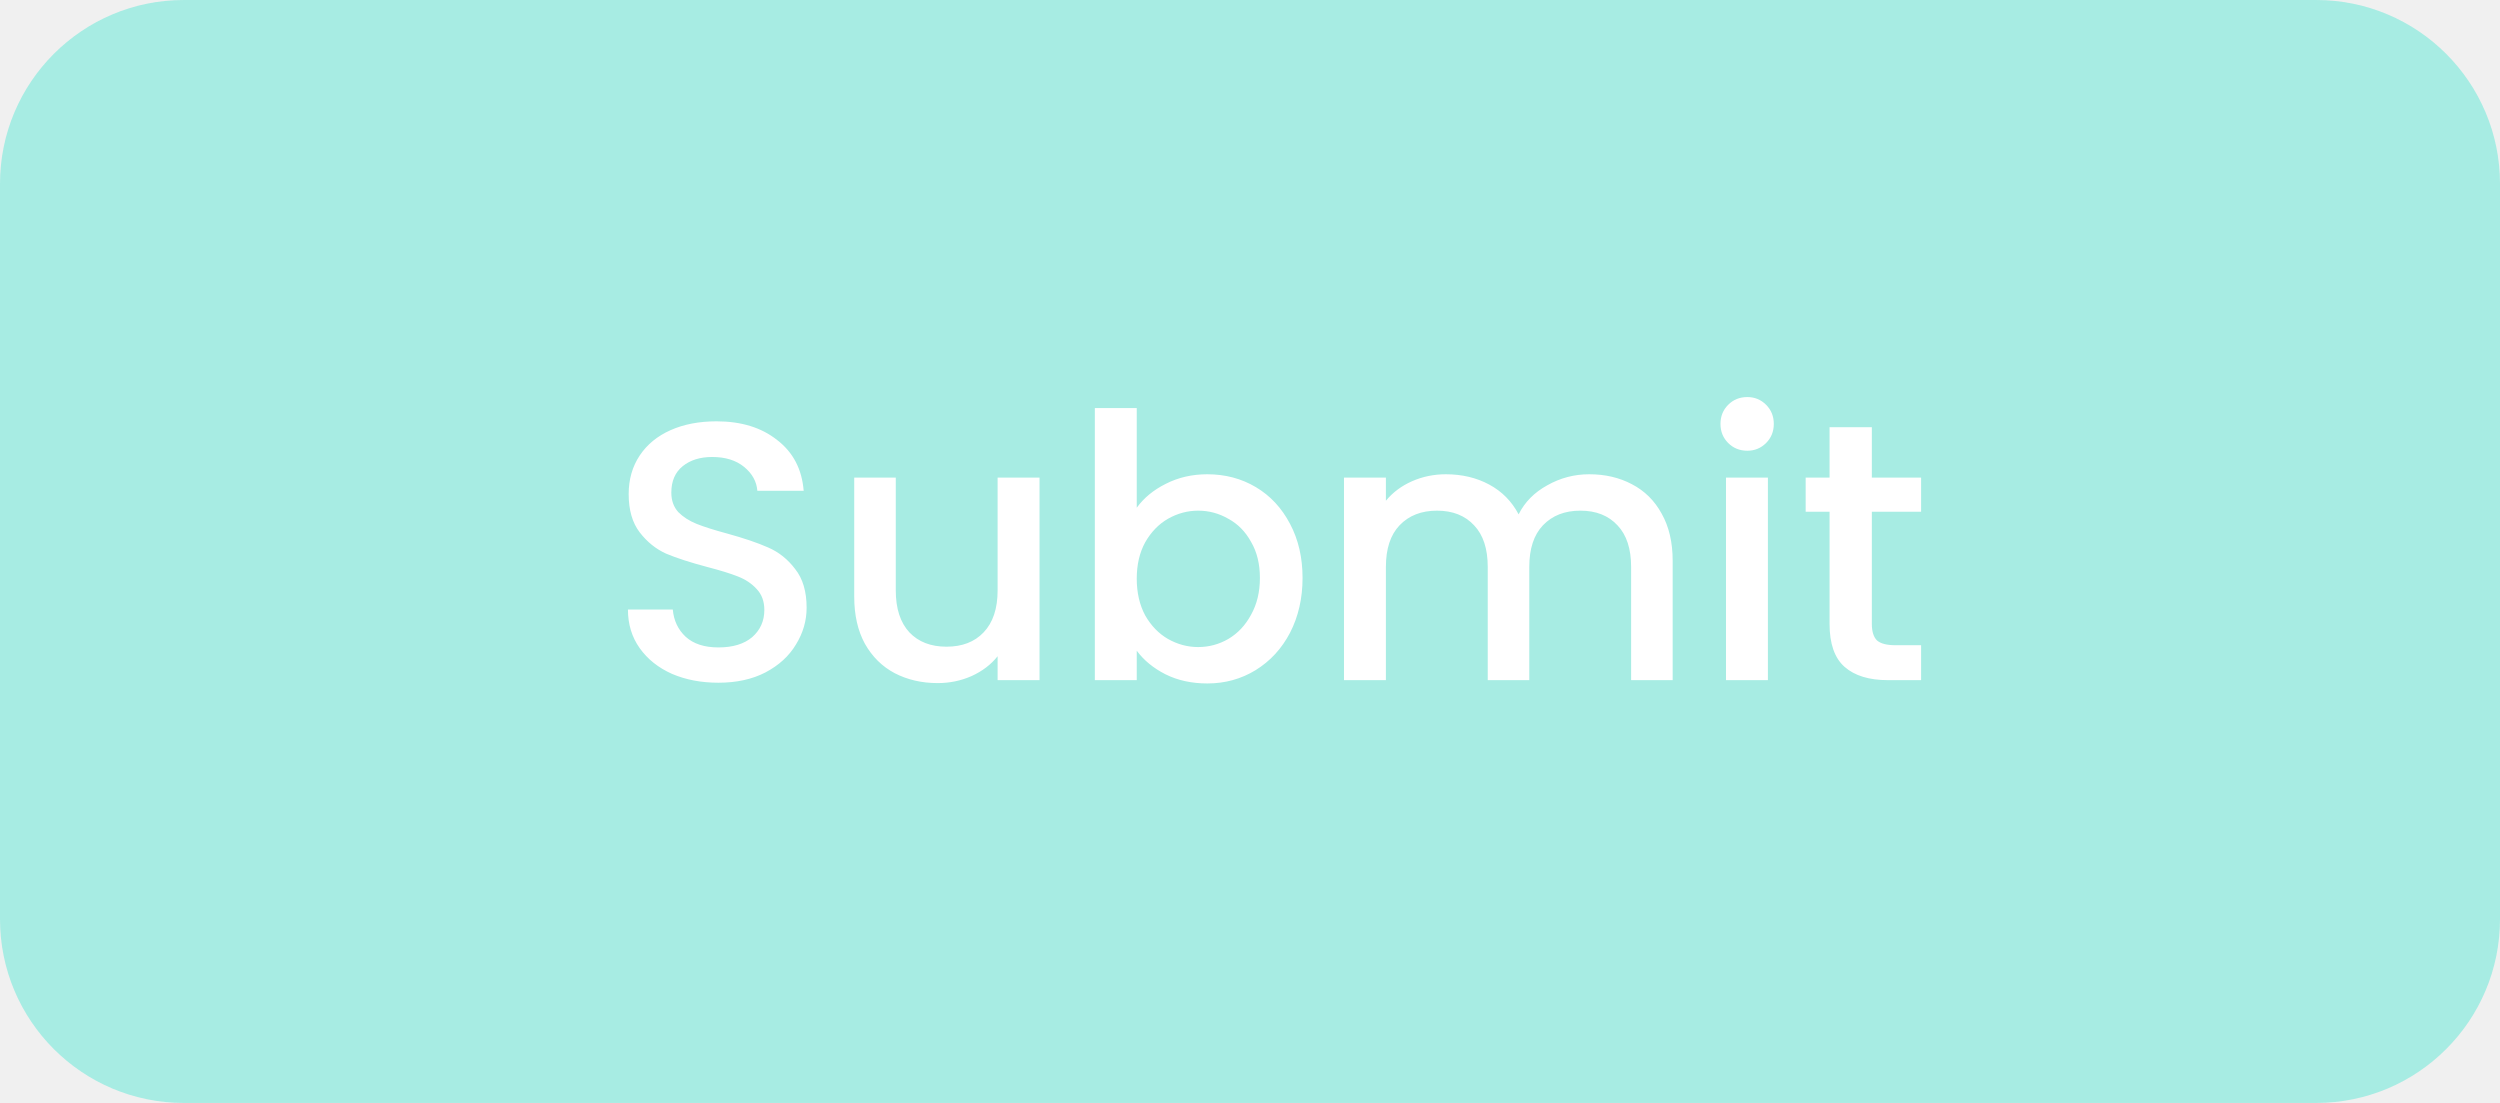
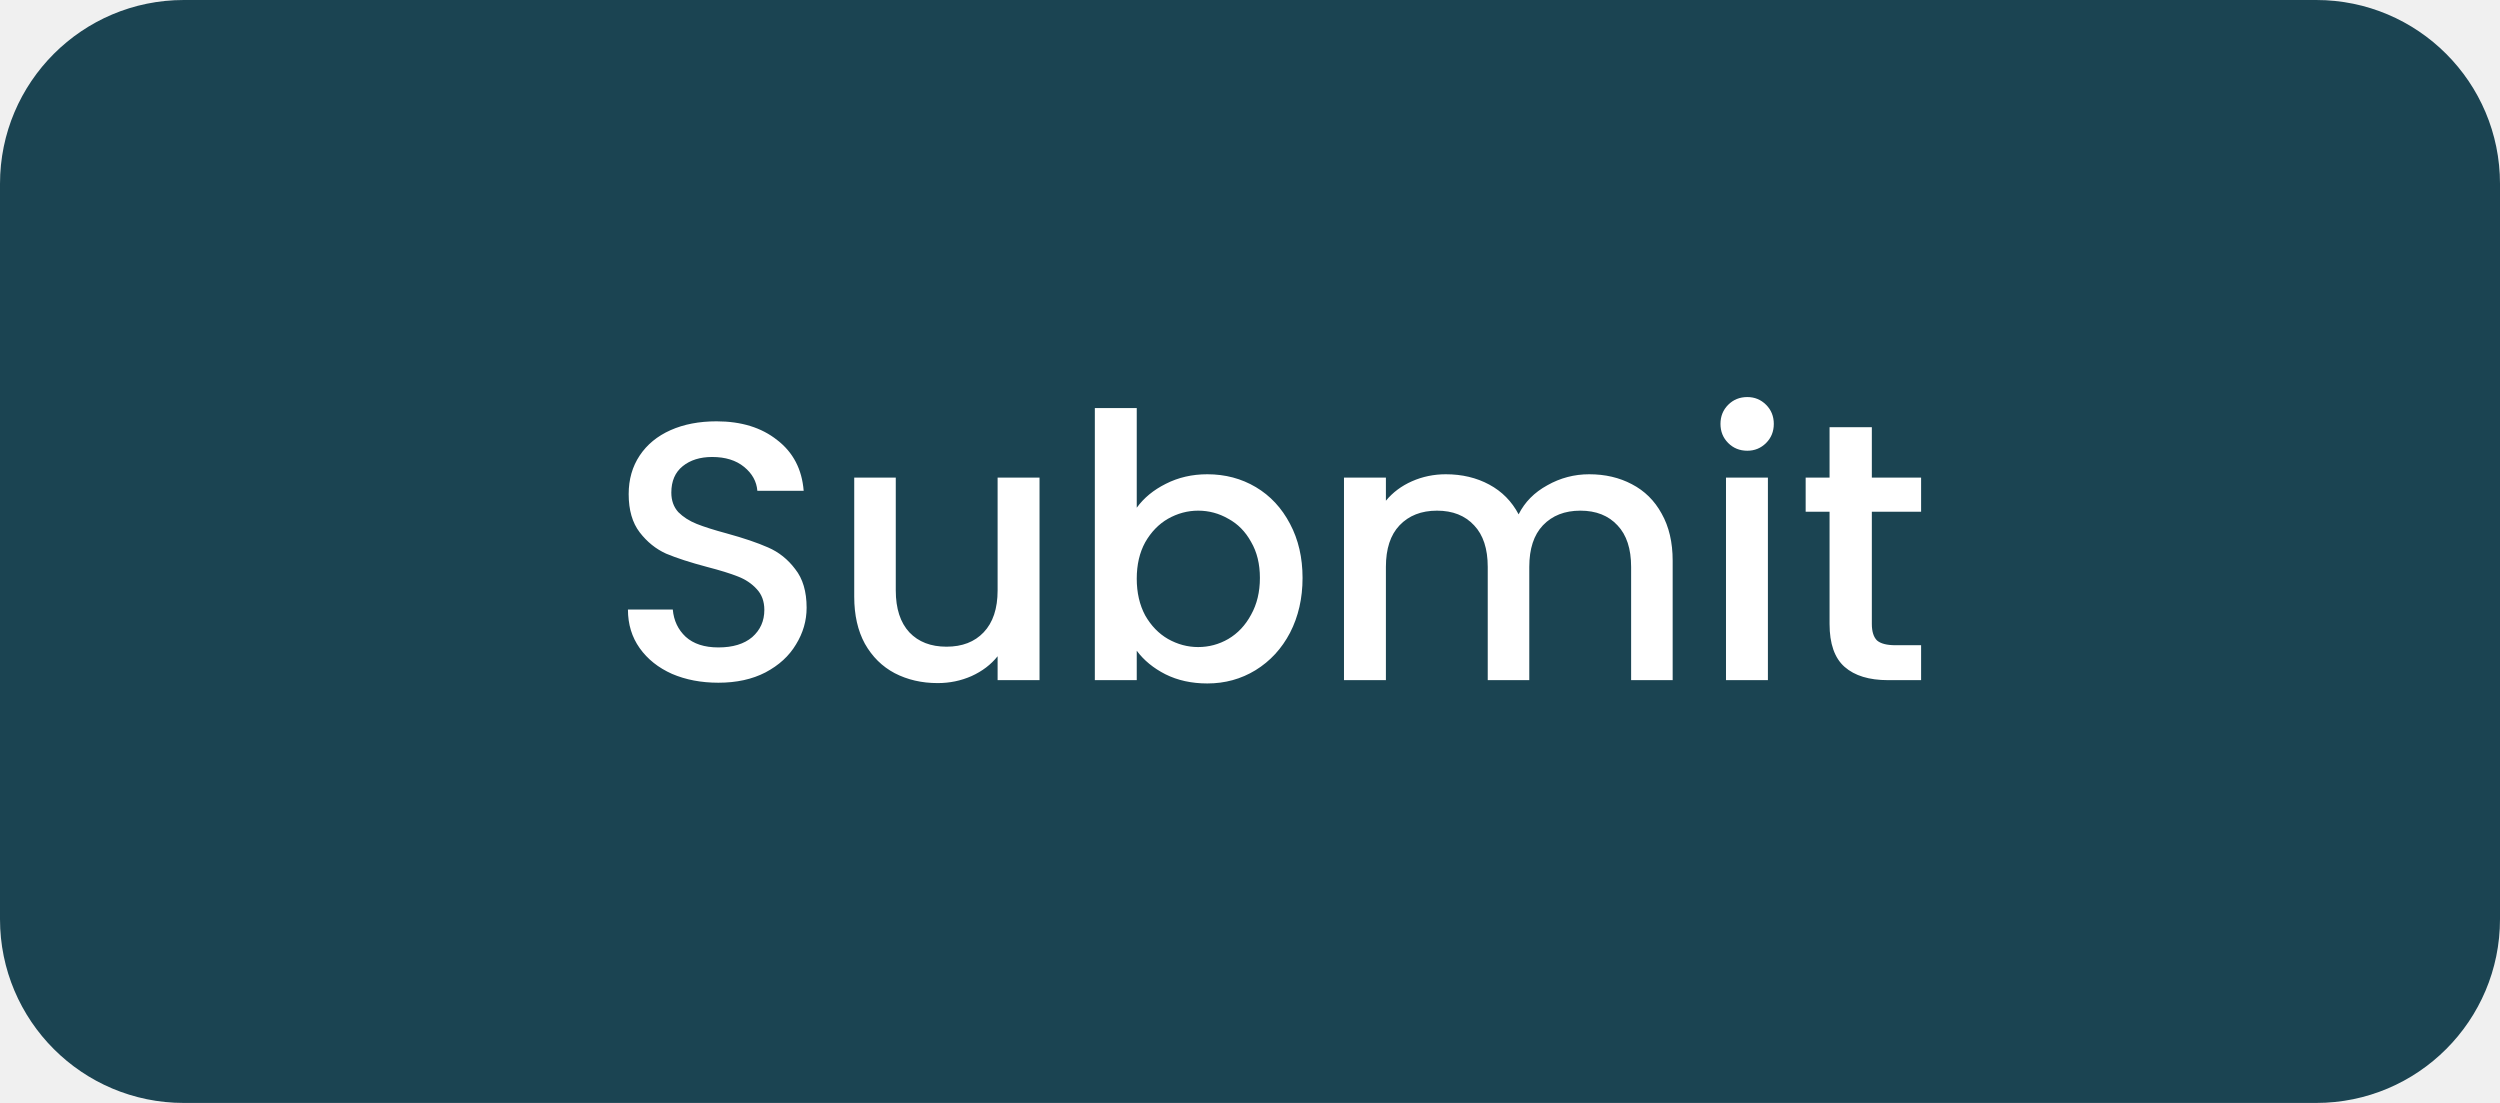
<svg xmlns="http://www.w3.org/2000/svg" width="136" height="60" viewBox="0 0 136 60" fill="none">
-   <rect width="136" height="60" rx="10" fill="#76EADA" fill-opacity="0.6" />
+   <rect width="136" height="60" rx="10" fill="rgba(27, 68, 82)" fill-opacity="1" />
  <path d="M39.08 37.14C38.147 37.14 37.307 36.98 36.56 36.66C35.813 36.327 35.227 35.86 34.8 35.26C34.373 34.66 34.16 33.96 34.16 33.16H36.6C36.653 33.76 36.887 34.253 37.3 34.64C37.727 35.027 38.32 35.22 39.08 35.22C39.867 35.22 40.48 35.033 40.92 34.66C41.36 34.273 41.58 33.78 41.58 33.18C41.58 32.713 41.44 32.333 41.16 32.04C40.893 31.747 40.553 31.52 40.14 31.36C39.74 31.2 39.18 31.027 38.46 30.84C37.553 30.6 36.813 30.36 36.24 30.12C35.68 29.867 35.2 29.48 34.8 28.96C34.4 28.44 34.2 27.747 34.2 26.88C34.2 26.08 34.4 25.38 34.8 24.78C35.2 24.18 35.76 23.72 36.48 23.4C37.2 23.08 38.033 22.92 38.98 22.92C40.327 22.92 41.427 23.26 42.28 23.94C43.147 24.607 43.627 25.527 43.72 26.7H41.2C41.16 26.193 40.92 25.76 40.48 25.4C40.04 25.04 39.46 24.86 38.74 24.86C38.087 24.86 37.553 25.027 37.14 25.36C36.727 25.693 36.52 26.173 36.52 26.8C36.52 27.227 36.647 27.58 36.9 27.86C37.167 28.127 37.5 28.34 37.9 28.5C38.3 28.66 38.847 28.833 39.54 29.02C40.46 29.273 41.207 29.527 41.78 29.78C42.367 30.033 42.86 30.427 43.26 30.96C43.673 31.48 43.88 32.18 43.88 33.06C43.88 33.767 43.687 34.433 43.3 35.06C42.927 35.687 42.373 36.193 41.64 36.58C40.92 36.953 40.067 37.14 39.08 37.14ZM56.55 25.98V37H54.27V35.7C53.91 36.153 53.437 36.513 52.85 36.78C52.277 37.033 51.664 37.16 51.01 37.16C50.144 37.16 49.364 36.98 48.67 36.62C47.99 36.26 47.45 35.727 47.05 35.02C46.664 34.313 46.47 33.46 46.47 32.46V25.98H48.73V32.12C48.73 33.107 48.977 33.867 49.47 34.4C49.964 34.92 50.637 35.18 51.49 35.18C52.344 35.18 53.017 34.92 53.51 34.4C54.017 33.867 54.27 33.107 54.27 32.12V25.98H56.55ZM61.839 27.62C62.225 27.087 62.752 26.653 63.419 26.32C64.099 25.973 64.852 25.8 65.679 25.8C66.652 25.8 67.532 26.033 68.319 26.5C69.105 26.967 69.725 27.633 70.179 28.5C70.632 29.353 70.859 30.333 70.859 31.44C70.859 32.547 70.632 33.54 70.179 34.42C69.725 35.287 69.099 35.967 68.299 36.46C67.512 36.94 66.639 37.18 65.679 37.18C64.825 37.18 64.065 37.013 63.399 36.68C62.745 36.347 62.225 35.92 61.839 35.4V37H59.559V22.2H61.839V27.62ZM68.539 31.44C68.539 30.68 68.379 30.027 68.059 29.48C67.752 28.92 67.339 28.5 66.819 28.22C66.312 27.927 65.765 27.78 65.179 27.78C64.605 27.78 64.059 27.927 63.539 28.22C63.032 28.513 62.619 28.94 62.299 29.5C61.992 30.06 61.839 30.72 61.839 31.48C61.839 32.24 61.992 32.907 62.299 33.48C62.619 34.04 63.032 34.467 63.539 34.76C64.059 35.053 64.605 35.2 65.179 35.2C65.765 35.2 66.312 35.053 66.819 34.76C67.339 34.453 67.752 34.013 68.059 33.44C68.379 32.867 68.539 32.2 68.539 31.44ZM86.453 25.8C87.32 25.8 88.093 25.98 88.773 26.34C89.467 26.7 90.007 27.233 90.393 27.94C90.793 28.647 90.993 29.5 90.993 30.5V37H88.733V30.84C88.733 29.853 88.487 29.1 87.993 28.58C87.5 28.047 86.827 27.78 85.973 27.78C85.12 27.78 84.44 28.047 83.933 28.58C83.44 29.1 83.193 29.853 83.193 30.84V37H80.933V30.84C80.933 29.853 80.687 29.1 80.193 28.58C79.7 28.047 79.027 27.78 78.173 27.78C77.32 27.78 76.64 28.047 76.133 28.58C75.64 29.1 75.393 29.853 75.393 30.84V37H73.113V25.98H75.393V27.24C75.767 26.787 76.24 26.433 76.813 26.18C77.387 25.927 78 25.8 78.653 25.8C79.533 25.8 80.32 25.987 81.013 26.36C81.707 26.733 82.24 27.273 82.613 27.98C82.947 27.313 83.467 26.787 84.173 26.4C84.88 26 85.64 25.8 86.453 25.8ZM95.055 24.52C94.641 24.52 94.294 24.38 94.014 24.1C93.734 23.82 93.594 23.473 93.594 23.06C93.594 22.647 93.734 22.3 94.014 22.02C94.294 21.74 94.641 21.6 95.055 21.6C95.454 21.6 95.794 21.74 96.075 22.02C96.355 22.3 96.495 22.647 96.495 23.06C96.495 23.473 96.355 23.82 96.075 24.1C95.794 24.38 95.454 24.52 95.055 24.52ZM96.174 25.98V37H93.894V25.98H96.174ZM101.828 27.84V33.94C101.828 34.353 101.921 34.653 102.108 34.84C102.308 35.013 102.641 35.1 103.108 35.1H104.508V37H102.708C101.681 37 100.895 36.76 100.348 36.28C99.801 35.8 99.528 35.02 99.528 33.94V27.84H98.228V25.98H99.528V23.24H101.828V25.98H104.508V27.84H101.828Z" fill="white" />
</svg>
